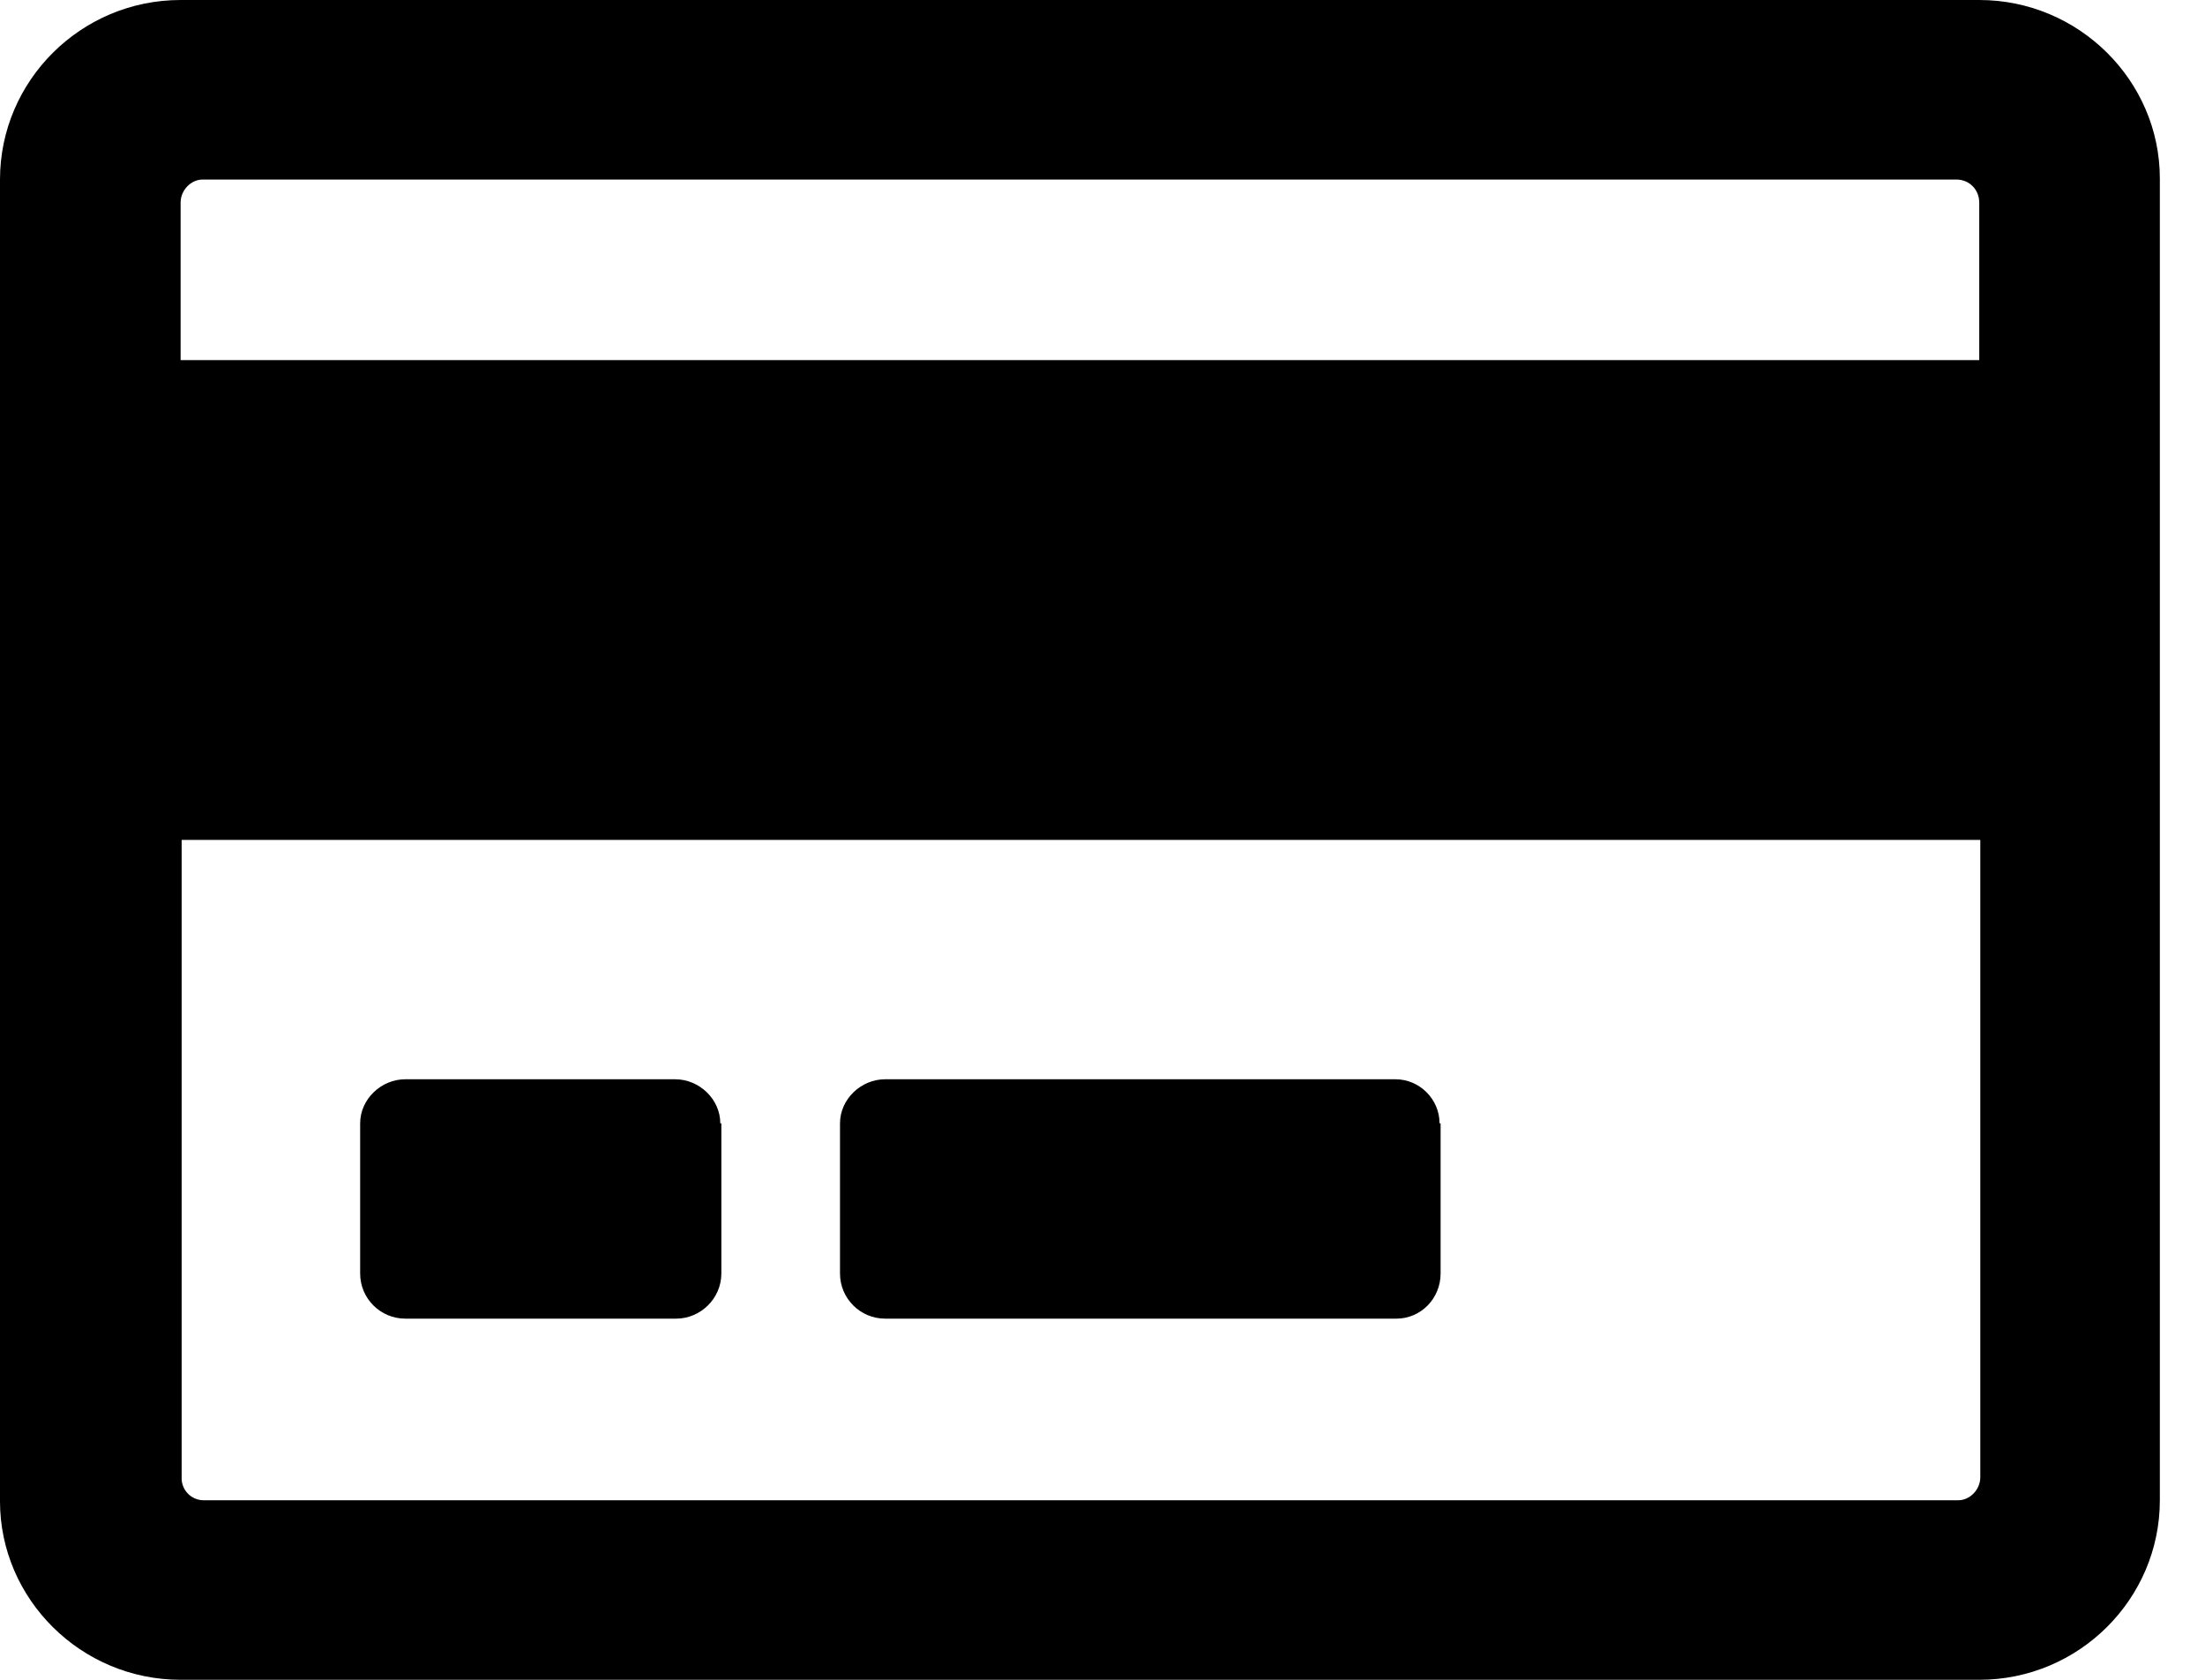
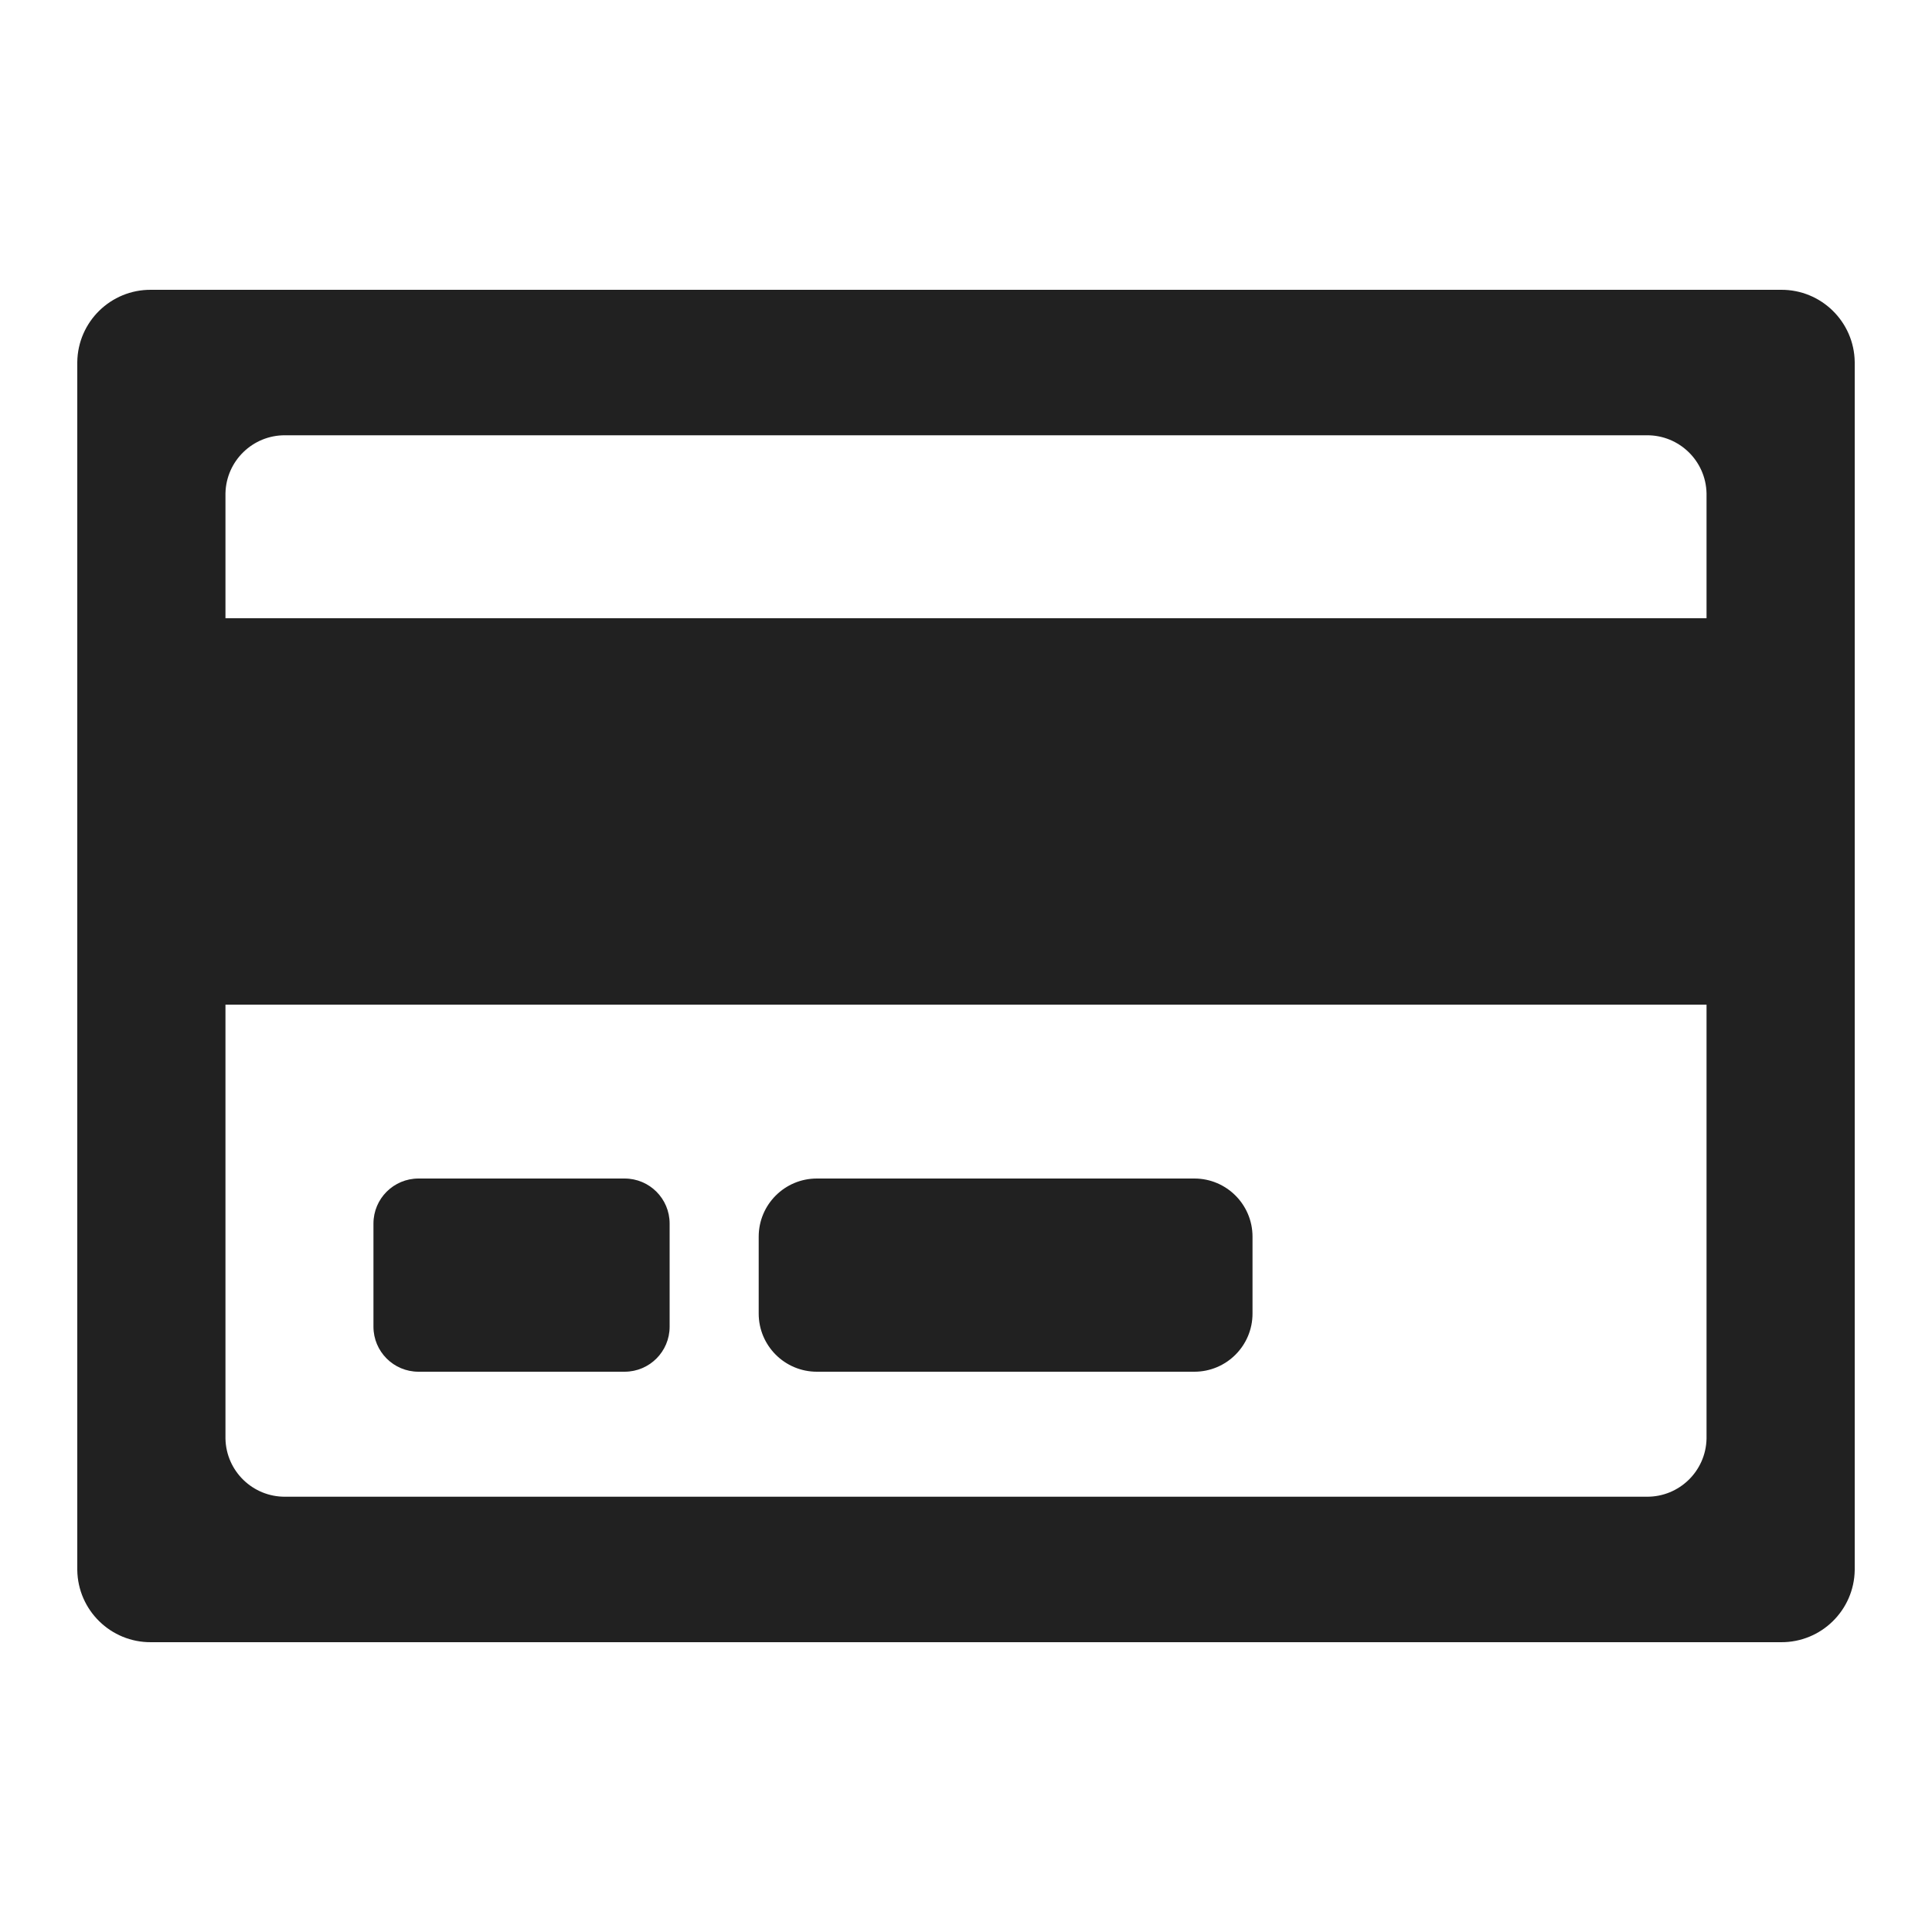
- <svg xmlns="http://www.w3.org/2000/svg" class="icon icon-credit-card" viewBox="0 0 21 16" aria-hidden="true" role="img">
-   <path d="M18.85 0H1.72C.77 0 0 .77 0 1.71V14.3c0 .93.77 1.7 1.72 1.7h17.13c.95 0 1.72-.77 1.72-1.71V1.7c0-.93-.77-1.7-1.72-1.7zM1.93 1.71h16.7c.13 0 .22.1.22.22v1.5H1.72v-1.5c0-.12.1-.22.21-.22zm16.7 12.58H1.94a.21.21 0 01-.21-.22V8h17.13v6.07c0 .12-.1.22-.21.22zM6.87 10.7v1.43c0 .24-.2.43-.43.43H3.86a.43.43 0 01-.43-.43V10.7c0-.23.2-.42.43-.42h2.57c.23 0 .43.19.43.42zm6.85 0v1.43c0 .24-.19.43-.42.43H8.43a.43.43 0 01-.43-.43V10.7c0-.23.2-.42.43-.42h4.86c.23 0 .42.19.42.42z" />
+ <svg xmlns="http://www.w3.org/2000/svg" class="icon" viewBox="0 0 100 100" aria-hidden="true" role="img">
+   <g fill="#212121">
+     <path d="M92.18 15H7.82A3.79 3.79 0 004 18.74v62.52A3.79 3.79 0 007.82 85h84.36A3.79 3.79 0 0096 81.26V18.74A3.79 3.79 0 0092.18 15zm-3.85 59.47a3.07 3.07 0 01-3.09 3H14.76a3.07 3.07 0 01-3.09-3V25.53a3.07 3.07 0 013.09-3h70.48a3.07 3.07 0 013.09 3z" />
+     <path d="M9.11 32h81.78v20H9.11z" />
+     <rect height="10" rx="2.33" width="15.33" x="19.33" y="61" />
+     <rect height="10" rx="3.01" width="25.56" x="39.27" y="61" />
+   </g>
</svg>
